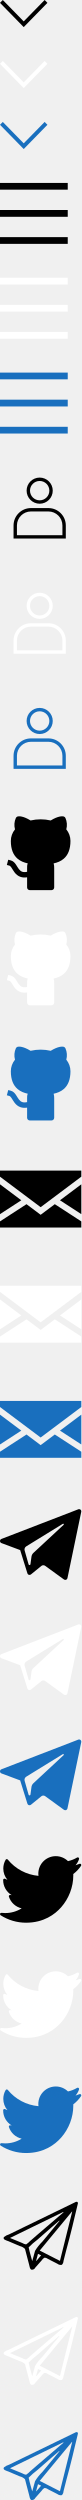
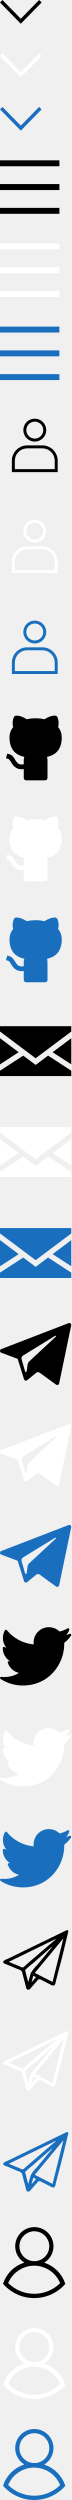
<svg xmlns="http://www.w3.org/2000/svg" xmlns:xlink="http://www.w3.org/1999/xlink">
  <symbol id="icon-arr-down" viewBox="0 0 14 8">
    <path fill-rule="evenodd" clip-rule="evenodd" d="M7 6.316L13.177 0 14 .842 7 8 0 .842.824 0 7 6.316z" />
  </symbol>
  <symbol id="icon-menu" viewBox="0 0 20 18">
    <path d="M0 0h20v2H0zM0 8h20v2H0zM0 16h20v2H0z" />
  </symbol>
  <symbol id="icon-person" viewBox="0 0 24 24">
    <path fill-rule="evenodd" clip-rule="evenodd" d="M14.571 6.857a2.857 2.857 0 11-5.714 0 2.857 2.857 0 015.714 0zm1 0a3.857 3.857 0 11-7.714 0 3.857 3.857 0 017.714 0zM5 20v-2.857A4.143 4.143 0 019.143 13h5.143a4.143 4.143 0 014.143 4.143V20H5zm14.429-2.857V21H4v-3.857A5.143 5.143 0 019.143 12h5.143a5.143 5.143 0 015.143 5.143z" />
  </symbol>
  <symbol id="icon-soc-git" viewBox="0 0 24 24">
    <path d="M14.973 2.232a13.134 13.134 0 00-5.945 0c-1.13-.693-1.992-1.011-2.62-1.145A3.472 3.472 0 005.594 1a2.014 2.014 0 00-.373.046l-.015.003-.006.002-.004.001h-.003l.22.77-.22-.77a.8.8 0 00-.51.444 4.992 4.992 0 00-.255 3.361A5.366 5.366 0 003.2 8.287c0 2.484.733 4.154 1.982 5.227.875.752 1.94 1.152 3.004 1.382-.176.488-.221 1.005-.186 1.532v.957c-.651.137-1.101.094-1.422-.012-.403-.133-.713-.4-1.007-.785a7.687 7.687 0 01-.432-.642l-.091-.15a14.79 14.79 0 00-.359-.565c-.305-.45-.756-1.013-1.485-1.205l-.774-.203-.407 1.548.774.203c.127.033.295.152.568.555.1.148.196.304.305.482l.108.176c.15.243.322.513.523.775.405.528.957 1.06 1.775 1.33.563.186 1.198.23 1.924.119V22a.8.8 0 00.8.8h6.4a.8.8 0 00.8-.8v-5.7c0-.505-.022-.967-.164-1.398 1.06-.224 2.115-.624 2.985-1.377 1.248-1.08 1.98-2.766 1.98-5.265v-.003a5.367 5.367 0 00-1.229-3.399 4.992 4.992 0 00-.254-3.361.8.8 0 00-.51-.443l-.22.769c.22-.77.217-.77.216-.77l-.003-.001-.007-.002-.014-.004a1.112 1.112 0 00-.12-.024 2.02 2.02 0 00-.253-.021 3.475 3.475 0 00-.815.086c-.627.134-1.49.452-2.62 1.145z" />
  </symbol>
  <symbol id="icon-soc-mail" viewBox="0 0 24 24">
    <path d="M0 7.65v8.803l6.288-4.087L0 7.65zM24 16.453V7.65l-6.288 4.716L24 16.453zM12 16.65l-4.179-3.134L0 18.6v1.8h24v-1.8l-7.821-5.084L12 16.65z" />
    <path d="M0 5.4l12 9 12-9V3.6H0v1.8z" />
  </symbol>
  <symbol id="icon-soc-tgm" viewBox="0 0 24 24">
    <path d="M.424 11.572l5.53 2.064 2.14 6.883a.651.651 0 001.034.312l3.083-2.513a.92.92 0 011.121-.032l5.56 4.037a.652.652 0 001.021-.394l4.073-19.591a.652.652 0 00-.873-.741L.417 10.352a.652.652 0 00.007 1.22zm7.326.965L18.557 5.88c.195-.119.394.144.228.298l-8.92 8.292a1.849 1.849 0 00-.573 1.106l-.304 2.252c-.04.3-.462.33-.545.04L7.274 13.76a1.088 1.088 0 01.476-1.224z" />
  </symbol>
  <symbol id="icon-soc-twt" viewBox="0 0 24 24">
    <g clip-path="url(#clip0_1069_505)">
      <path d="M23.456 4.268a9.104 9.104 0 01-1.16.423 5.131 5.131 0 001.044-1.837.387.387 0 00-.566-.451 9.135 9.135 0 01-2.7 1.067A5.178 5.178 0 0016.467 2a5.158 5.158 0 00-5.11 5.818 13.19 13.19 0 01-9.053-4.803.387.387 0 00-.634.05 5.15 5.15 0 00-.698 2.59c0 1.241.443 2.42 1.226 3.34a4.366 4.366 0 01-.69-.308.387.387 0 00-.575.33v.068a5.17 5.17 0 002.522 4.43 4.466 4.466 0 01-.392-.056.387.387 0 00-.441.498 5.15 5.15 0 003.774 3.453 9.114 9.114 0 01-4.872 1.391 9.3 9.3 0 01-1.091-.064.388.388 0 00-.255.71 13.894 13.894 0 007.513 2.203c5.246 0 8.527-2.474 10.356-4.549 2.281-2.587 3.59-6.012 3.59-9.396 0-.142-.003-.284-.007-.427.9-.678 1.674-1.498 2.305-2.441a.387.387 0 00-.479-.57z" />
    </g>
    <defs>
      <clipPath id="clip0_1069_505">
        <path d="M0 0h24v24H0z" />
      </clipPath>
    </defs>
  </symbol>
  <symbol id="icon-tgm" viewBox="0 0 24 24">
    <path d="M22.391 2.081c.4-.1.576-.011.621.378-1.107 4.651-2.168 9.219-3.429 13.769l-.837 3.294a1.655 1.655 0 01-.486 1.134 1.613 1.613 0 01-1.323-.324L14.13 18.9a1.639 1.639 0 00-1.03-.35 2.53 2.53 0 00-.81.81l-1.863 2.106a1.081 1.081 0 01-1.161.621c-.466-.177-.528-.971-.671-1.487-.4-1.566-.81-3.078-1.215-4.644a3.158 3.158 0 00-1.512-.837l-3.429-1.456c-.409-.171-1.775-.463-1.268-1.215a4.362 4.362 0 011.512-.783l4.1-2zM21.23 4.943l-9.5 11.5c3.771 1.92 5.79 2.989 5.967 3.051 1.203-4.814 2.408-9.71 3.614-14.524.008-.047-.043-.07-.081-.027zm-2.619.135l-15.6 7.613.049.081L6.543 14.2a3.21 3.21 0 001.161.432 7.316 7.316 0 001.215-1.026l2.43-2.106 7.4-6.344c.032-.088-.049-.104-.138-.078zM17.45 7.642l-2.43 2.106-3.969 3.483A21.268 21.268 0 008.46 15.5c.3 1.494.835 3.171 1.053 4.05l.351-1.242.486-1.782a13.736 13.736 0 012.16-2.726l5.022-6.075v-.083h-.082zm-6.236 9.773l-.567 2.079.027.027.189-.162 1.269-1.512z" fill-rule="evenodd" />
  </symbol>
+   <symbol id="icon-user" viewBox="0 0 24 24">
+     <path d="M21.989 19.172a.114.114 0 010 .022 14 14 0 01-1.261 1.271 13.865 13.865 0 01-18.447-.035 13.994 13.994 0 01-1.258-1.278.023.023 0 010-.012A11.054 11.054 0 018.19 12a6.455 6.455 0 116.706.028 11.054 11.054 0 017.093 7.144zM16.606 6.477A5.04 5.04 0 1011 11.5a12.015 12.015 0 011.1.004 5.051 5.051 0 004.506-5.027zM11.5 13.043a9.464 9.464 0 00-8.731 5.831.1.1 0 000 .034 12.429 12.429 0 0017.479.029.018.018 0 000-.018 9.464 9.464 0 00-8.748-5.876z" fill-rule="evenodd" />
+   </symbol>
  <view id="icon-arr-down-view-black" viewBox="0 0 14 8" />
  <view id="icon-arr-down-view-white" viewBox="0 18 14 8" />
  <view id="icon-arr-down-view-marine" viewBox="0 36 14 8" />
  <view id="icon-menu-view-black" viewBox="0 54 20 18" />
  <view id="icon-menu-view-white" viewBox="0 82 20 18" />
  <view id="icon-menu-view-marine" viewBox="0 110 20 18" />
  <view id="icon-person-view-black" viewBox="0 138 24 24" />
  <view id="icon-person-view-white" viewBox="0 172 24 24" />
  <view id="icon-person-view-marine" viewBox="0 206 24 24" />
  <view id="icon-soc-git-view-black" viewBox="0 240 24 24" />
  <view id="icon-soc-git-view-white" viewBox="0 274 24 24" />
  <view id="icon-soc-git-view-marine" viewBox="0 308 24 24" />
  <view id="icon-soc-mail-view-black" viewBox="0 342 24 24" />
  <view id="icon-soc-mail-view-white" viewBox="0 376 24 24" />
  <view id="icon-soc-mail-view-marine" viewBox="0 410 24 24" />
  <view id="icon-soc-tgm-view-black" viewBox="0 444 24 24" />
  <view id="icon-soc-tgm-view-white" viewBox="0 478 24 24" />
  <view id="icon-soc-tgm-view-marine" viewBox="0 512 24 24" />
  <view id="icon-soc-twt-view-black" viewBox="0 546 24 24" />
  <view id="icon-soc-twt-view-white" viewBox="0 580 24 24" />
  <view id="icon-soc-twt-view-marine" viewBox="0 614 24 24" />
  <view id="icon-tgm-view-black" viewBox="0 648 24 24" />
  <view id="icon-tgm-view-white" viewBox="0 682 24 24" />
  <view id="icon-tgm-view-marine" viewBox="0 716 24 24" />
+   <view id="icon-user-view-black" viewBox="0 750 24 24" />
+   <view id="icon-user-view-white" viewBox="0 784 24 24" />
+   <view id="icon-user-view-marine" viewBox="0 818 24 24" />
  <use xlink:href="#icon-arr-down" x="0" y="0" width="14" height="8" style="fill:#000000" />
  <use xlink:href="#icon-arr-down" x="0" y="18" width="14" height="8" style="fill:#ffffff" />
  <use xlink:href="#icon-arr-down" x="0" y="36" width="14" height="8" style="fill:#196FBE" />
  <use xlink:href="#icon-menu" x="0" y="54" width="20" height="18" style="fill:#000000" />
  <use xlink:href="#icon-menu" x="0" y="82" width="20" height="18" style="fill:#ffffff" />
  <use xlink:href="#icon-menu" x="0" y="110" width="20" height="18" style="fill:#196FBE" />
  <use xlink:href="#icon-person" x="0" y="138" width="24" height="24" style="fill:#000000" />
  <use xlink:href="#icon-person" x="0" y="172" width="24" height="24" style="fill:#ffffff" />
  <use xlink:href="#icon-person" x="0" y="206" width="24" height="24" style="fill:#196FBE" />
  <use xlink:href="#icon-soc-git" x="0" y="240" width="24" height="24" style="fill:#000000" />
  <use xlink:href="#icon-soc-git" x="0" y="274" width="24" height="24" style="fill:#ffffff" />
  <use xlink:href="#icon-soc-git" x="0" y="308" width="24" height="24" style="fill:#196FBE" />
  <use xlink:href="#icon-soc-mail" x="0" y="342" width="24" height="24" style="fill:#000000" />
  <use xlink:href="#icon-soc-mail" x="0" y="376" width="24" height="24" style="fill:#ffffff" />
  <use xlink:href="#icon-soc-mail" x="0" y="410" width="24" height="24" style="fill:#196FBE" />
  <use xlink:href="#icon-soc-tgm" x="0" y="444" width="24" height="24" style="fill:#000000" />
  <use xlink:href="#icon-soc-tgm" x="0" y="478" width="24" height="24" style="fill:#ffffff" />
  <use xlink:href="#icon-soc-tgm" x="0" y="512" width="24" height="24" style="fill:#196FBE" />
  <use xlink:href="#icon-soc-twt" x="0" y="546" width="24" height="24" style="fill:#000000" />
  <use xlink:href="#icon-soc-twt" x="0" y="580" width="24" height="24" style="fill:#ffffff" />
  <use xlink:href="#icon-soc-twt" x="0" y="614" width="24" height="24" style="fill:#196FBE" />
  <use xlink:href="#icon-tgm" x="0" y="648" width="24" height="24" style="fill:#000000" />
  <use xlink:href="#icon-tgm" x="0" y="682" width="24" height="24" style="fill:#ffffff" />
  <use xlink:href="#icon-tgm" x="0" y="716" width="24" height="24" style="fill:#196FBE" />
+   <use xlink:href="#icon-user" x="0" y="750" width="24" height="24" style="fill:#000000" />
+   <use xlink:href="#icon-user" x="0" y="784" width="24" height="24" style="fill:#ffffff" />
+   <use xlink:href="#icon-user" x="0" y="818" width="24" height="24" style="fill:#196FBE" />
</svg>
